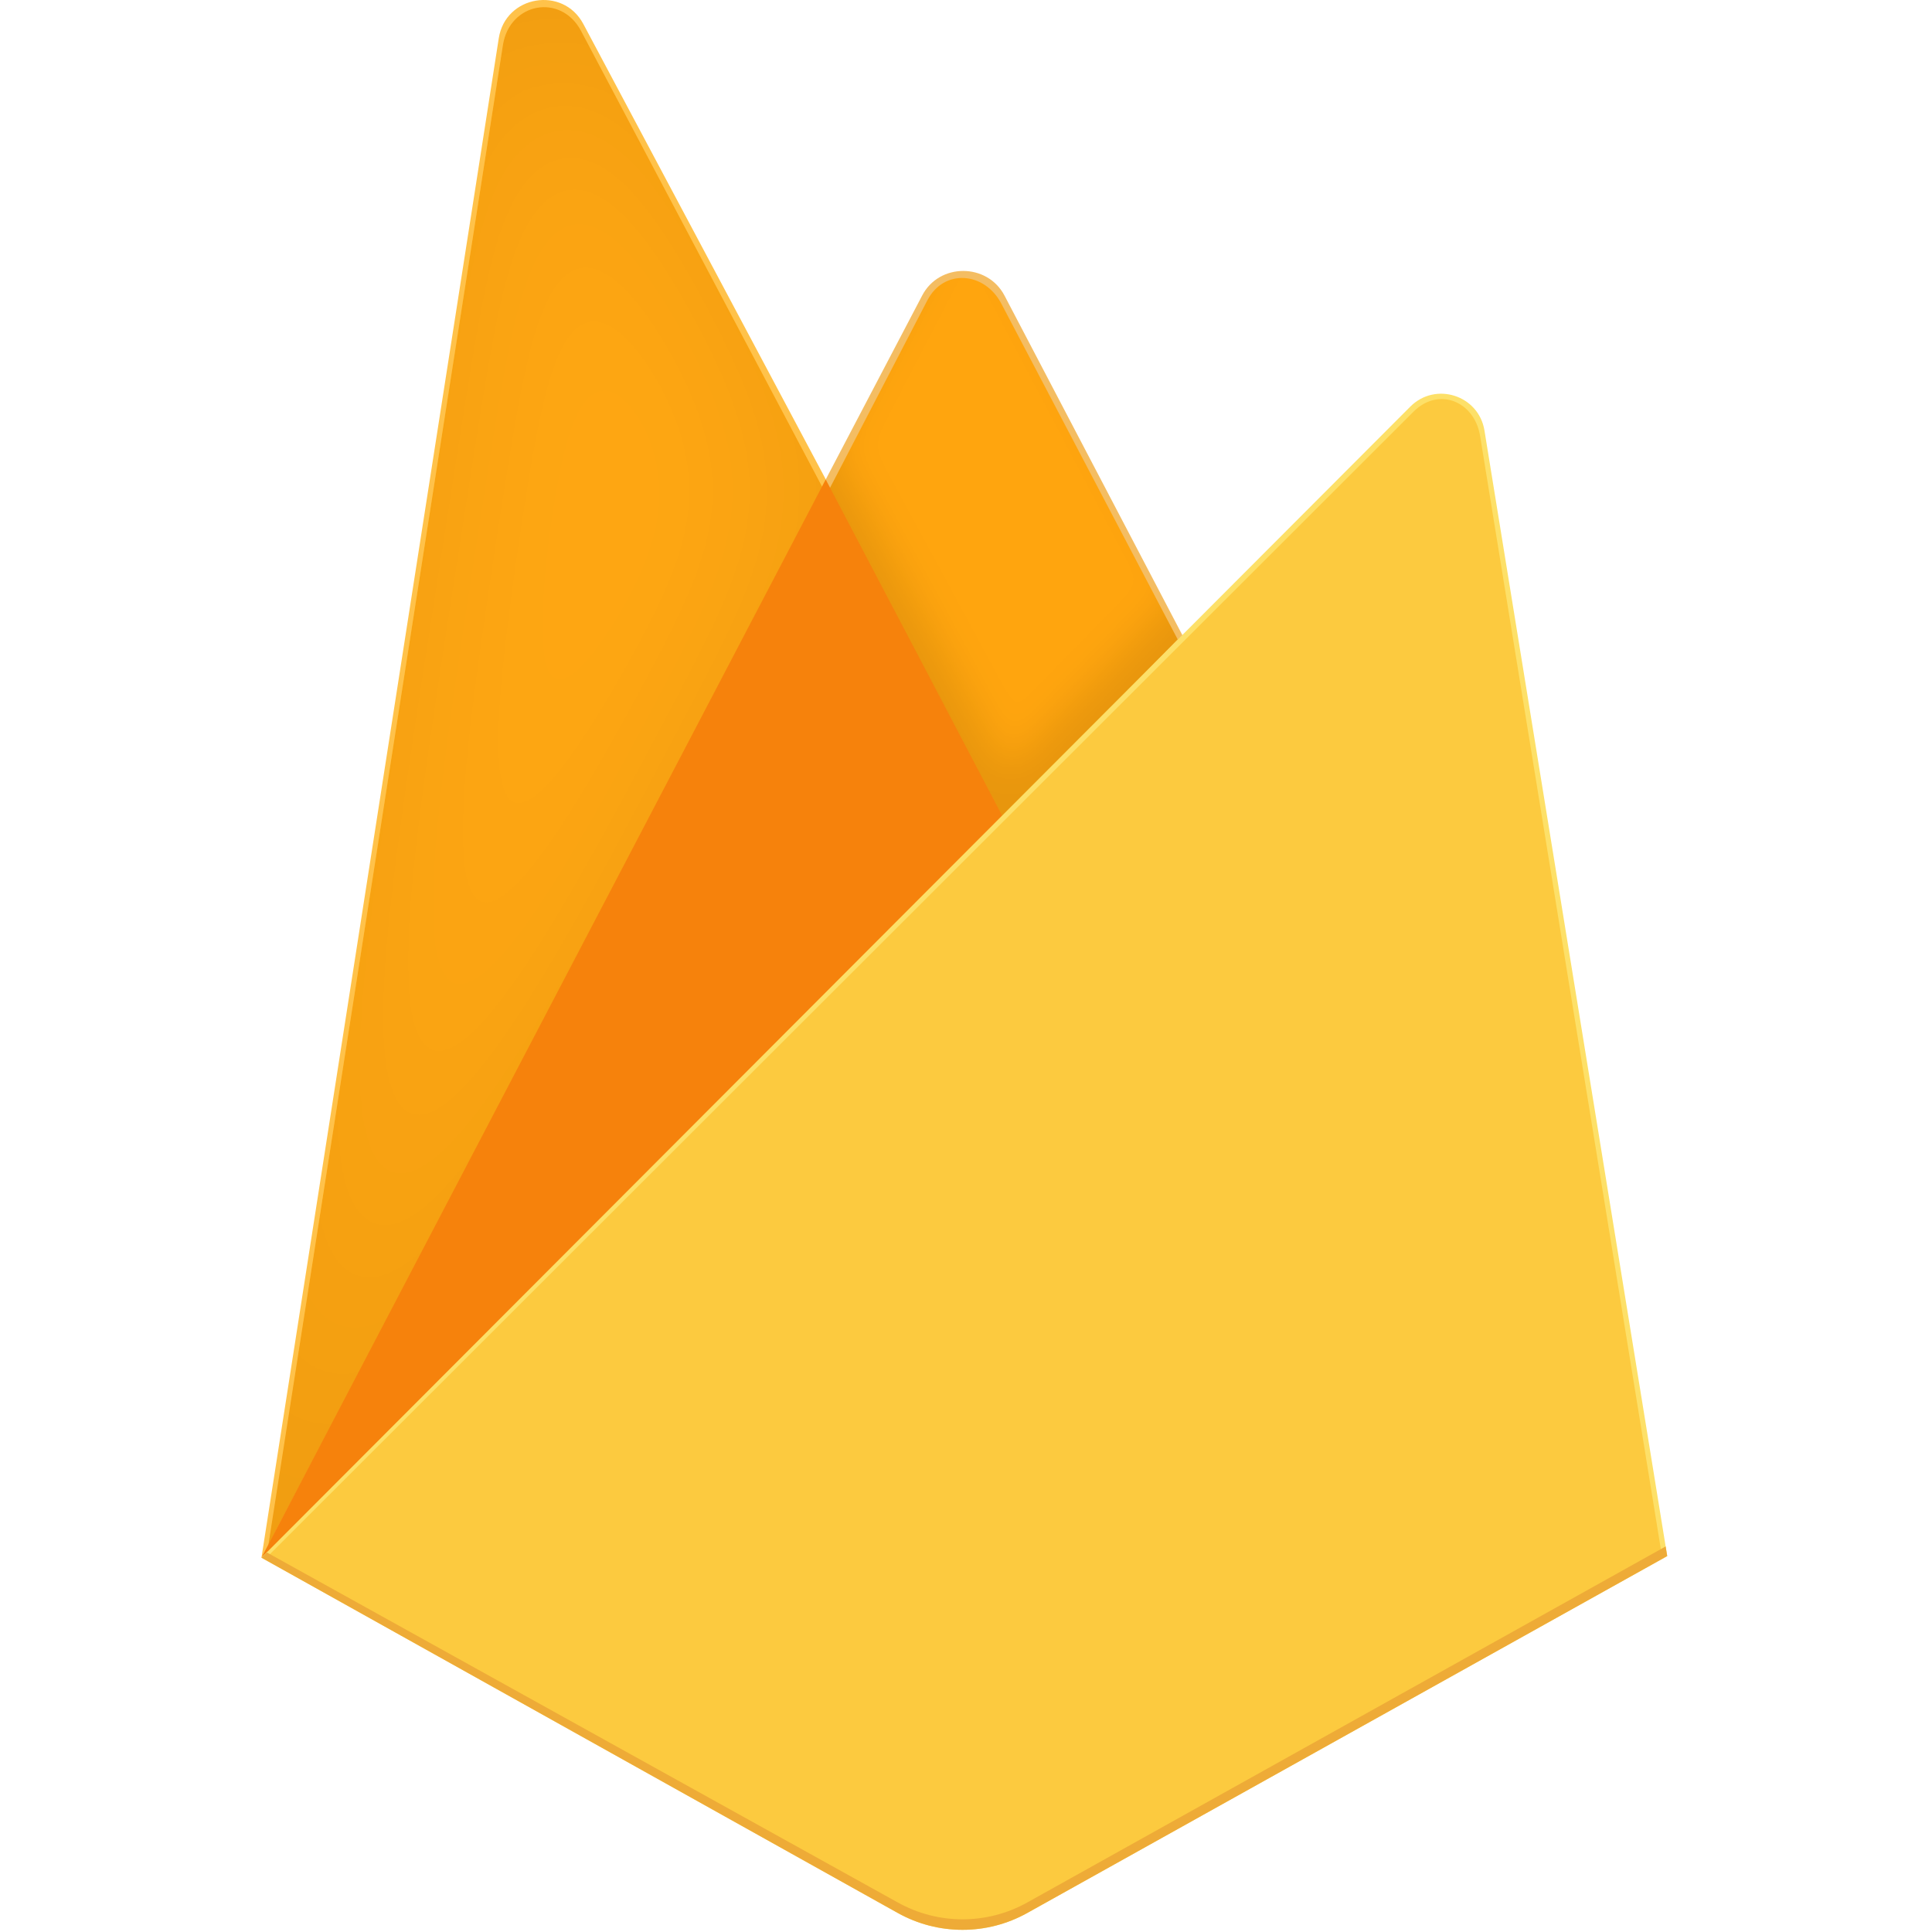
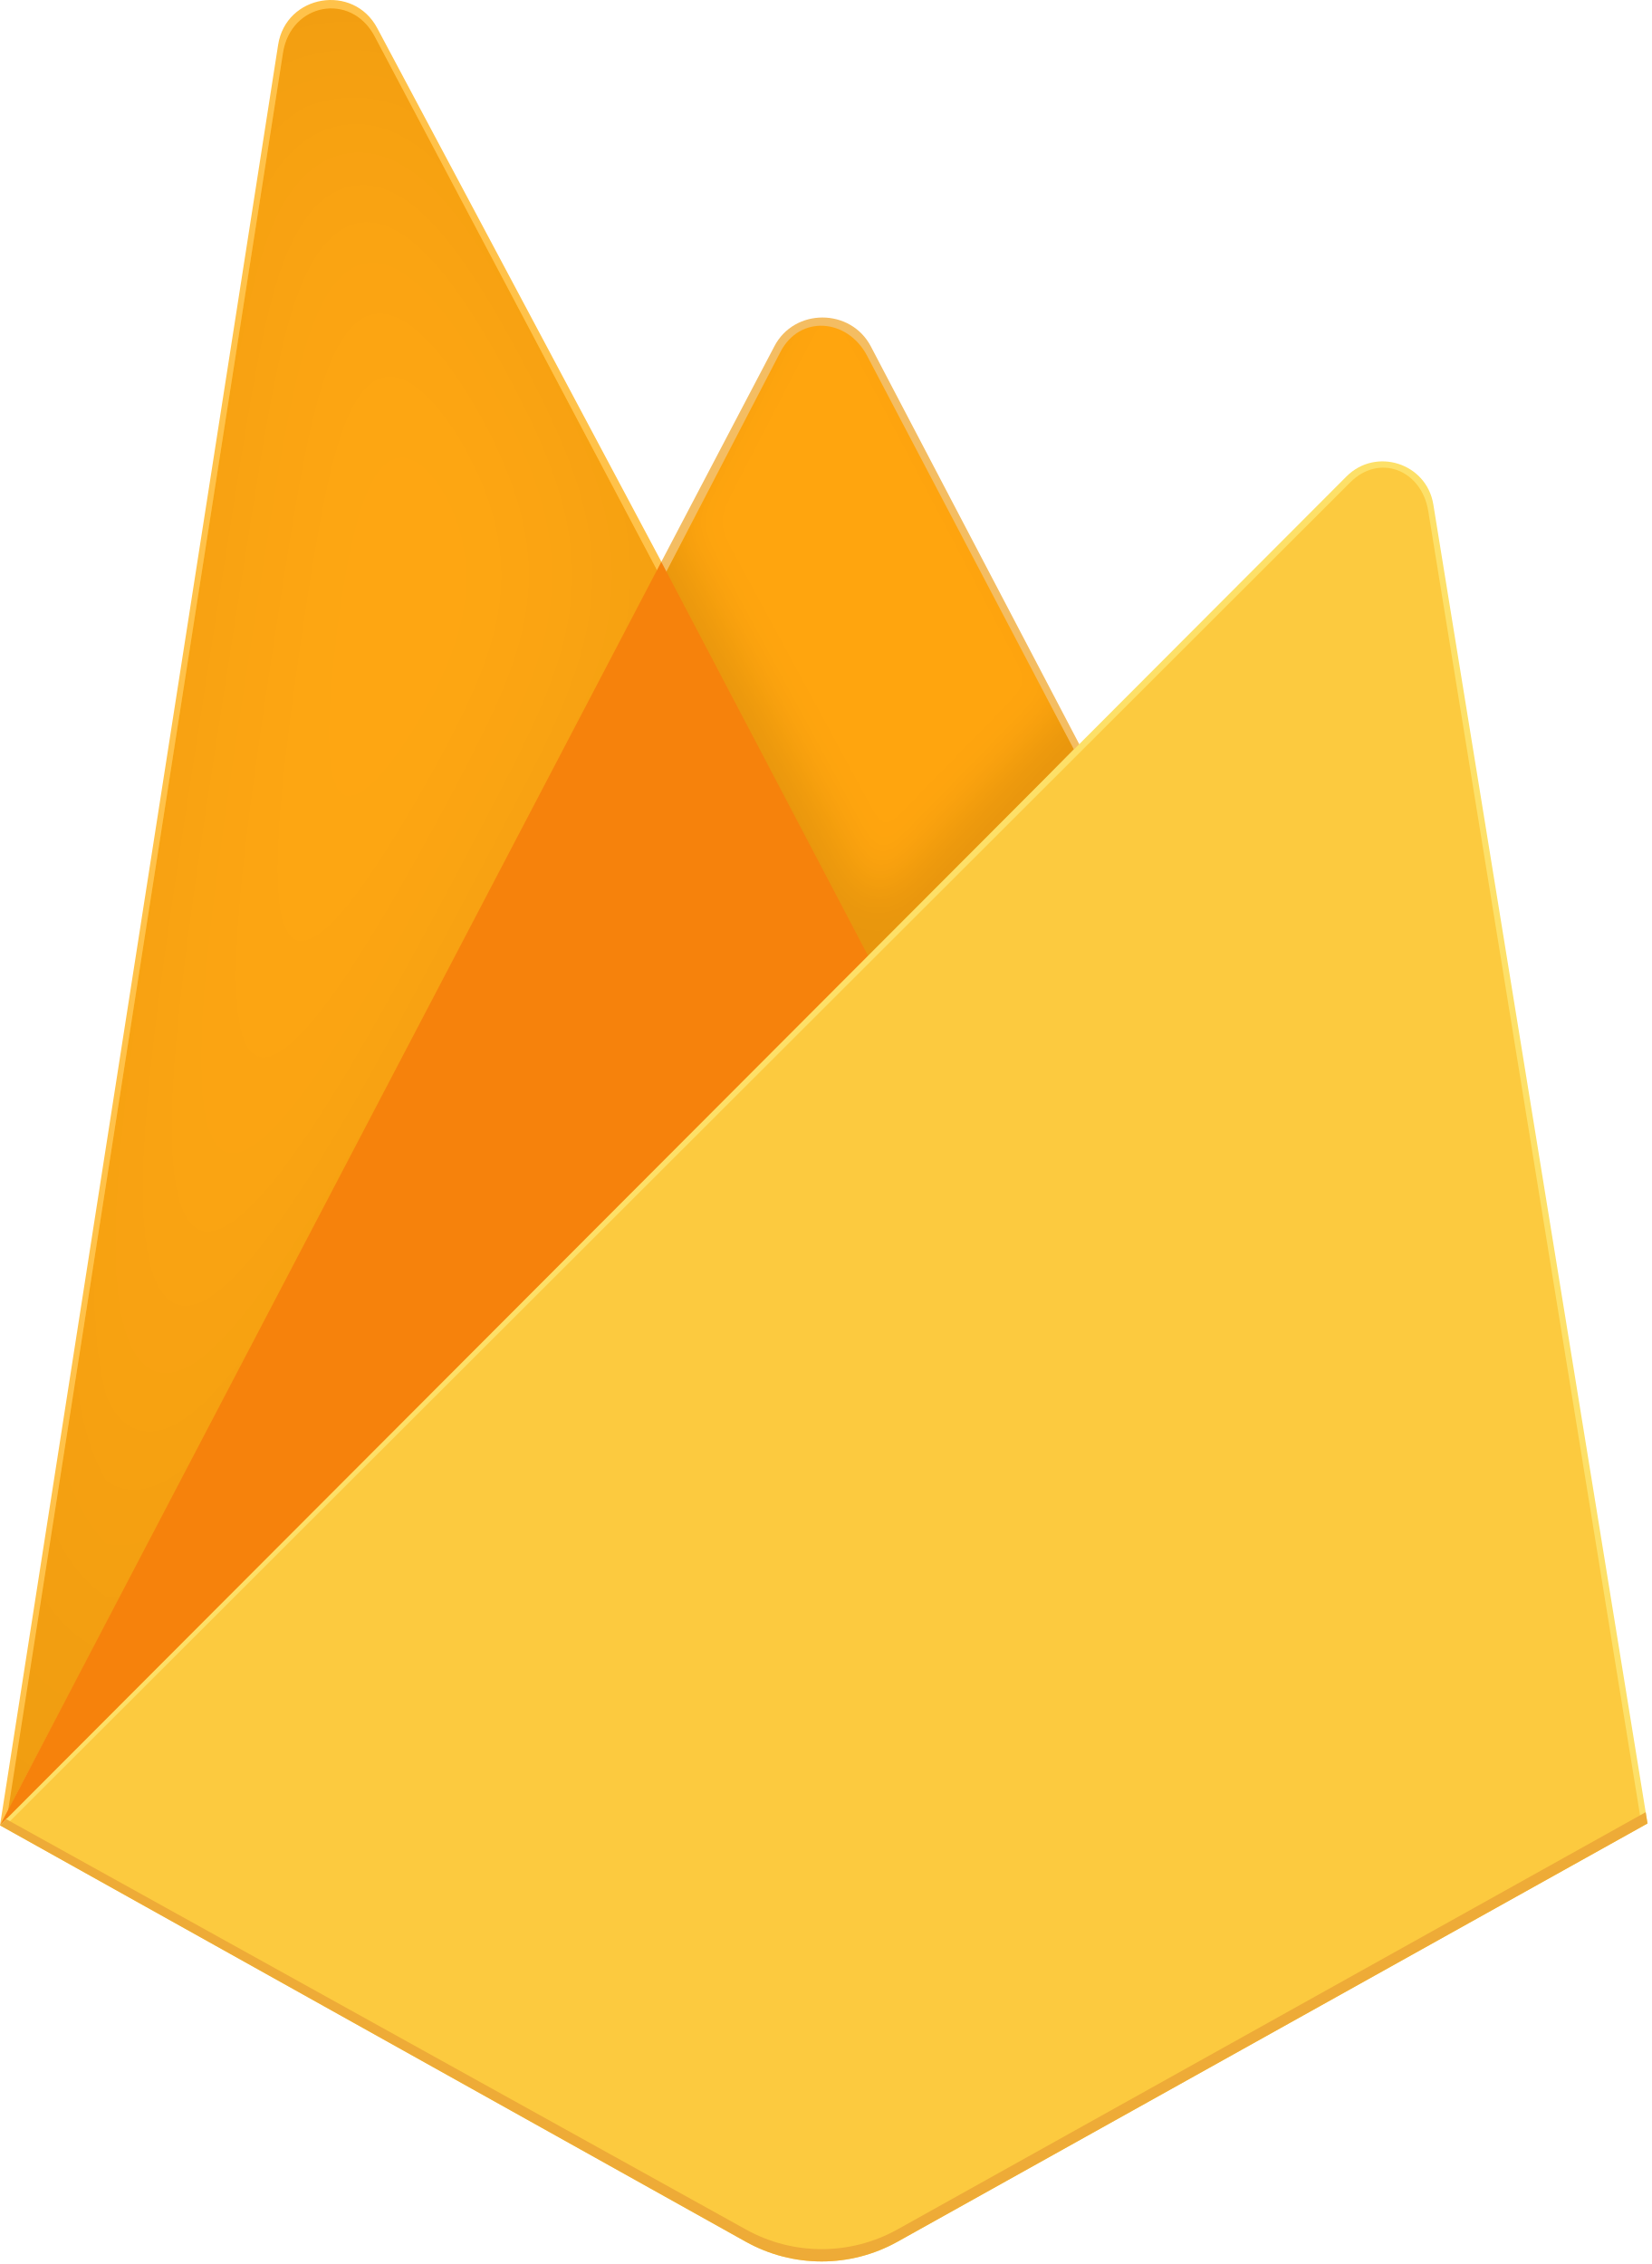
- <svg xmlns="http://www.w3.org/2000/svg" xmlns:xlink="http://www.w3.org/1999/xlink" width="800px" height="800px" viewBox="-47.5 0 351 351" version="1.1" preserveAspectRatio="xMidYMid">
+ <svg xmlns="http://www.w3.org/2000/svg" xmlns:xlink="http://www.w3.org/1999/xlink" viewBox="0 0 256 351" width="256" height="351" preserveAspectRatio="xMidYMid">
  <defs>
-     <path d="M1.253,280.732 L2.858,277.601 L102.211,89.083 L58.061,5.608 C54.392,-1.283 45.074,0.474 43.87,8.188 L1.253,280.732 Z" id="path-1">
- 
- </path>
-     <filter x="-50%" y="-50%" width="200%" height="200%" filterUnits="objectBoundingBox" id="filter-2">
-       <feGaussianBlur stdDeviation="17.5" in="SourceAlpha" result="shadowBlurInner1">
- 
- </feGaussianBlur>
-       <feOffset dx="0" dy="0" in="shadowBlurInner1" result="shadowOffsetInner1">
- 
- </feOffset>
-       <feComposite in="shadowOffsetInner1" in2="SourceAlpha" operator="arithmetic" k2="-1" k3="1" result="shadowInnerInner1">
- 
- </feComposite>
-       <feColorMatrix values="0 0 0 0 0   0 0 0 0 0   0 0 0 0 0  0 0 0 0.06 0" type="matrix" in="shadowInnerInner1">
- 
- </feColorMatrix>
+     <filter x="-50%" y="-50%" width="200%" height="200%" filterUnits="objectBoundingBox" id="b">
+       <feGaussianBlur stdDeviation="17.5" in="SourceAlpha" result="shadowBlurInner1" />
+       <feOffset in="shadowBlurInner1" result="shadowOffsetInner1" />
+       <feComposite in="shadowOffsetInner1" in2="SourceAlpha" operator="arithmetic" k2="-1" k3="1" result="shadowInnerInner1" />
+       <feColorMatrix values="0 0 0 0 0 0 0 0 0 0 0 0 0 0 0 0 0 0 0.06 0" in="shadowInnerInner1" />
    </filter>
-     <path d="M134.417,148.974 L166.456,116.162 L134.417,55.155 C131.375,49.364 123.984,48.757 120.974,54.565 L103.269,88.674 L102.739,90.418 L134.417,148.974 Z" id="path-3">
- 
- </path>
-     <filter x="-50%" y="-50%" width="200%" height="200%" filterUnits="objectBoundingBox" id="filter-4">
-       <feGaussianBlur stdDeviation="3.5" in="SourceAlpha" result="shadowBlurInner1">
- 
- </feGaussianBlur>
-       <feOffset dx="1" dy="-9" in="shadowBlurInner1" result="shadowOffsetInner1">
- 
- </feOffset>
-       <feComposite in="shadowOffsetInner1" in2="SourceAlpha" operator="arithmetic" k2="-1" k3="1" result="shadowInnerInner1">
- 
- </feComposite>
-       <feColorMatrix values="0 0 0 0 0   0 0 0 0 0   0 0 0 0 0  0 0 0 0.09 0" type="matrix" in="shadowInnerInner1">
- 
- </feColorMatrix>
+     <filter x="-50%" y="-50%" width="200%" height="200%" filterUnits="objectBoundingBox" id="d">
+       <feGaussianBlur stdDeviation="3.5" in="SourceAlpha" result="shadowBlurInner1" />
+       <feOffset dx="1" dy="-9" in="shadowBlurInner1" result="shadowOffsetInner1" />
+       <feComposite in="shadowOffsetInner1" in2="SourceAlpha" operator="arithmetic" k2="-1" k3="1" result="shadowInnerInner1" />
+       <feColorMatrix values="0 0 0 0 0 0 0 0 0 0 0 0 0 0 0 0 0 0 0.09 0" in="shadowInnerInner1" />
    </filter>
+     <path d="m1.253 280.732 1.605-3.131 99.353-188.518-44.15-83.475C54.392-1.283 45.074.474 43.87 8.188L1.253 280.732Z" id="a" />
+     <path d="m134.417 148.974 32.039-32.812-32.039-61.007c-3.042-5.791-10.433-6.398-13.443-.59l-17.705 34.109-.53 1.744 31.678 58.556Z" id="c" />
  </defs>
-   <g>
-     <path d="M0,282.998 L2.123,280.026 L102.527,89.512 L102.739,87.495 L58.479,4.358 C54.771,-2.606 44.331,-0.845 43.114,6.951 L0,282.998 Z" fill="#FFC24A">
- 
- </path>
-     <g>
-       <use fill="#FFA712" fill-rule="evenodd" xlink:href="#path-1">
- 
- </use>
-       <use fill="#000000" fill-opacity="1" filter="url(#filter-2)" xlink:href="#path-1">
- 
- </use>
-     </g>
-     <path d="M135.005,150.381 L167.96,116.629 L134.995,53.699 C131.866,47.743 123.129,47.725 120.033,53.699 L102.421,87.288 L102.421,90.149 L135.005,150.381 Z" fill="#F4BD62">
- 
- </path>
-     <g>
-       <use fill="#FFA50E" fill-rule="evenodd" xlink:href="#path-3">
- 
- </use>
-       <use fill="#000000" fill-opacity="1" filter="url(#filter-4)" xlink:href="#path-3">
- 
- </use>
-     </g>
-     <polygon fill="#F6820C" points="0 282.998 0.962 282.03 4.458 280.61 132.935 152.61 134.563 148.179 102.513 87.105">
- 
- </polygon>
-     <path d="M139.121,347.551 L255.396,282.704 L222.192,78.209 C221.153,71.811 213.304,69.282 208.724,73.869 L0,282.998 L115.608,347.546 C122.915,351.625 131.813,351.627 139.121,347.551" fill="#FDE068">
- 
- </path>
-     <path d="M254.354,282.16 L221.402,79.218 C220.371,72.868 213.844,70.241 209.299,74.794 L1.289,282.601 L115.628,346.509 C122.879,350.558 131.709,350.56 138.962,346.515 L254.354,282.16 Z" fill="#FCCA3F">
- 
- </path>
-     <path d="M139.121,345.641 C131.813,349.716 122.915,349.715 115.608,345.635 L0.931,282.015 L0,282.998 L115.608,347.546 C122.915,351.625 131.813,351.627 139.121,347.551 L255.396,282.704 L255.111,280.952 L139.121,345.641 Z" fill="#EEAB37">
- 
- </path>
-   </g>
+   <path d="m0 282.998 2.123-2.972L102.527 89.512l.212-2.017L58.48 4.358C54.77-2.606 44.33-.845 43.114 6.951L0 282.998Z" fill="#FFC24A" />
+   <use fill="#FFA712" fill-rule="evenodd" xlink:href="#a" />
+   <use filter="url(#b)" xlink:href="#a" />
+   <path d="m135.005 150.38 32.955-33.75-32.965-62.93c-3.129-5.957-11.866-5.975-14.962 0L102.42 87.287v2.86l32.584 60.233Z" fill="#F4BD62" />
+   <use fill="#FFA50E" fill-rule="evenodd" xlink:href="#c" />
+   <use filter="url(#d)" xlink:href="#c" />
+   <path fill="#F6820C" d="m0 282.998.962-.968 3.496-1.42 128.477-128 1.628-4.431-32.05-61.074z" />
+   <path d="m139.121 347.551 116.275-64.847-33.204-204.495c-1.039-6.398-8.888-8.927-13.468-4.34L0 282.998l115.608 64.548a24.126 24.126 0 0 0 23.513.005" fill="#FDE068" />
+   <path d="M254.354 282.16 221.402 79.218c-1.03-6.35-7.558-8.977-12.103-4.424L1.29 282.6l114.339 63.908a23.943 23.943 0 0 0 23.334.006l115.392-64.355Z" fill="#FCCA3F" />
+   <path d="M139.12 345.64a24.126 24.126 0 0 1-23.512-.005L.931 282.015l-.93.983 115.607 64.548a24.126 24.126 0 0 0 23.513.005l116.275-64.847-.285-1.752-115.99 64.689Z" fill="#EEAB37" />
</svg>
